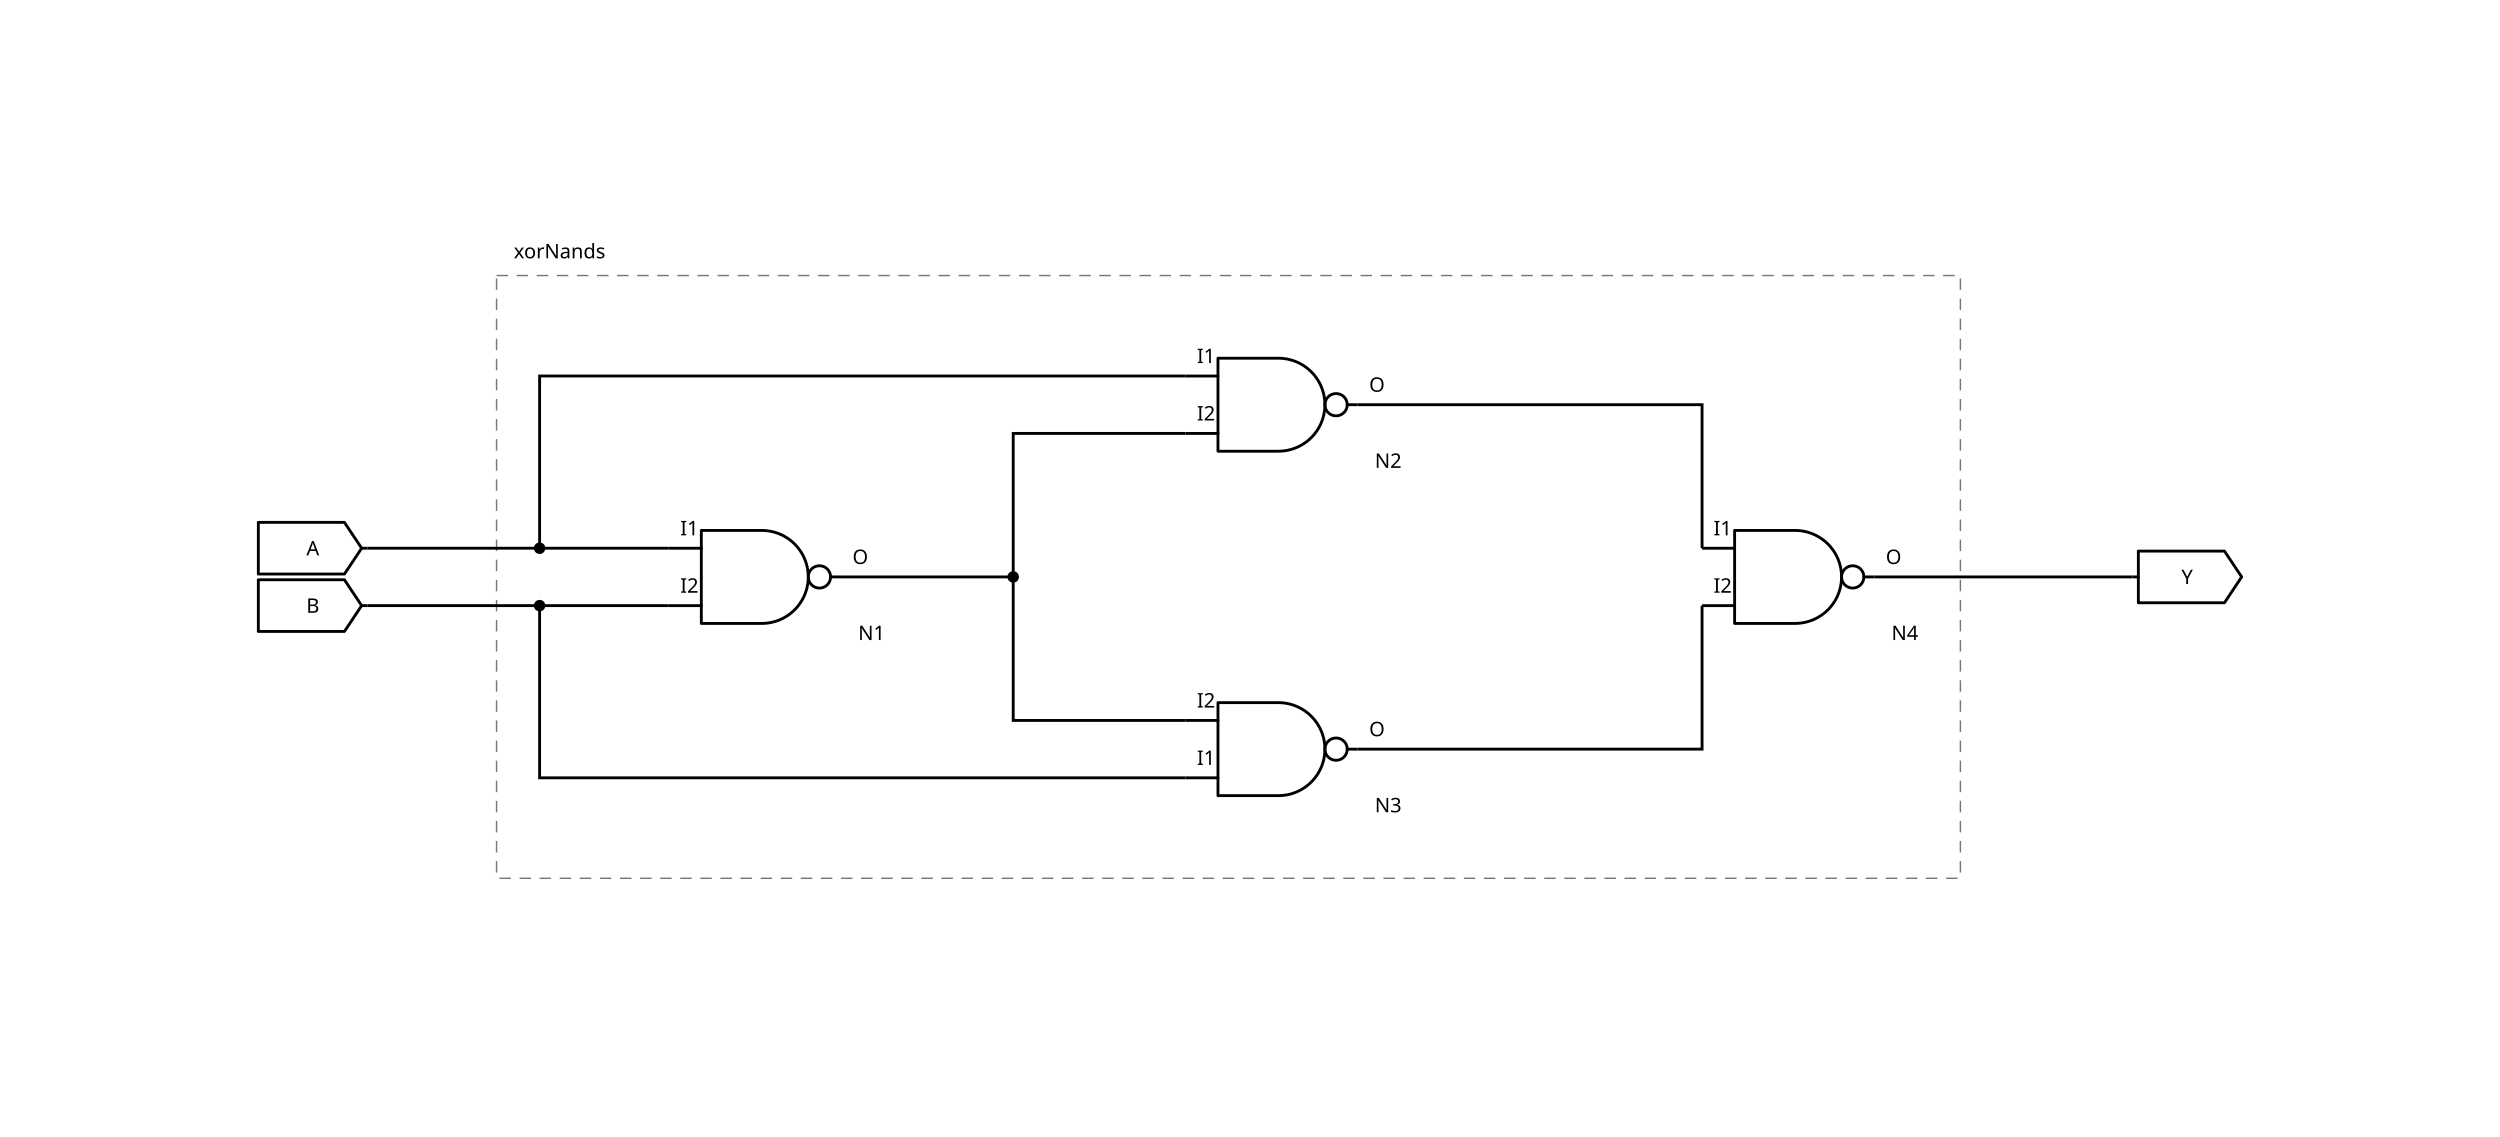
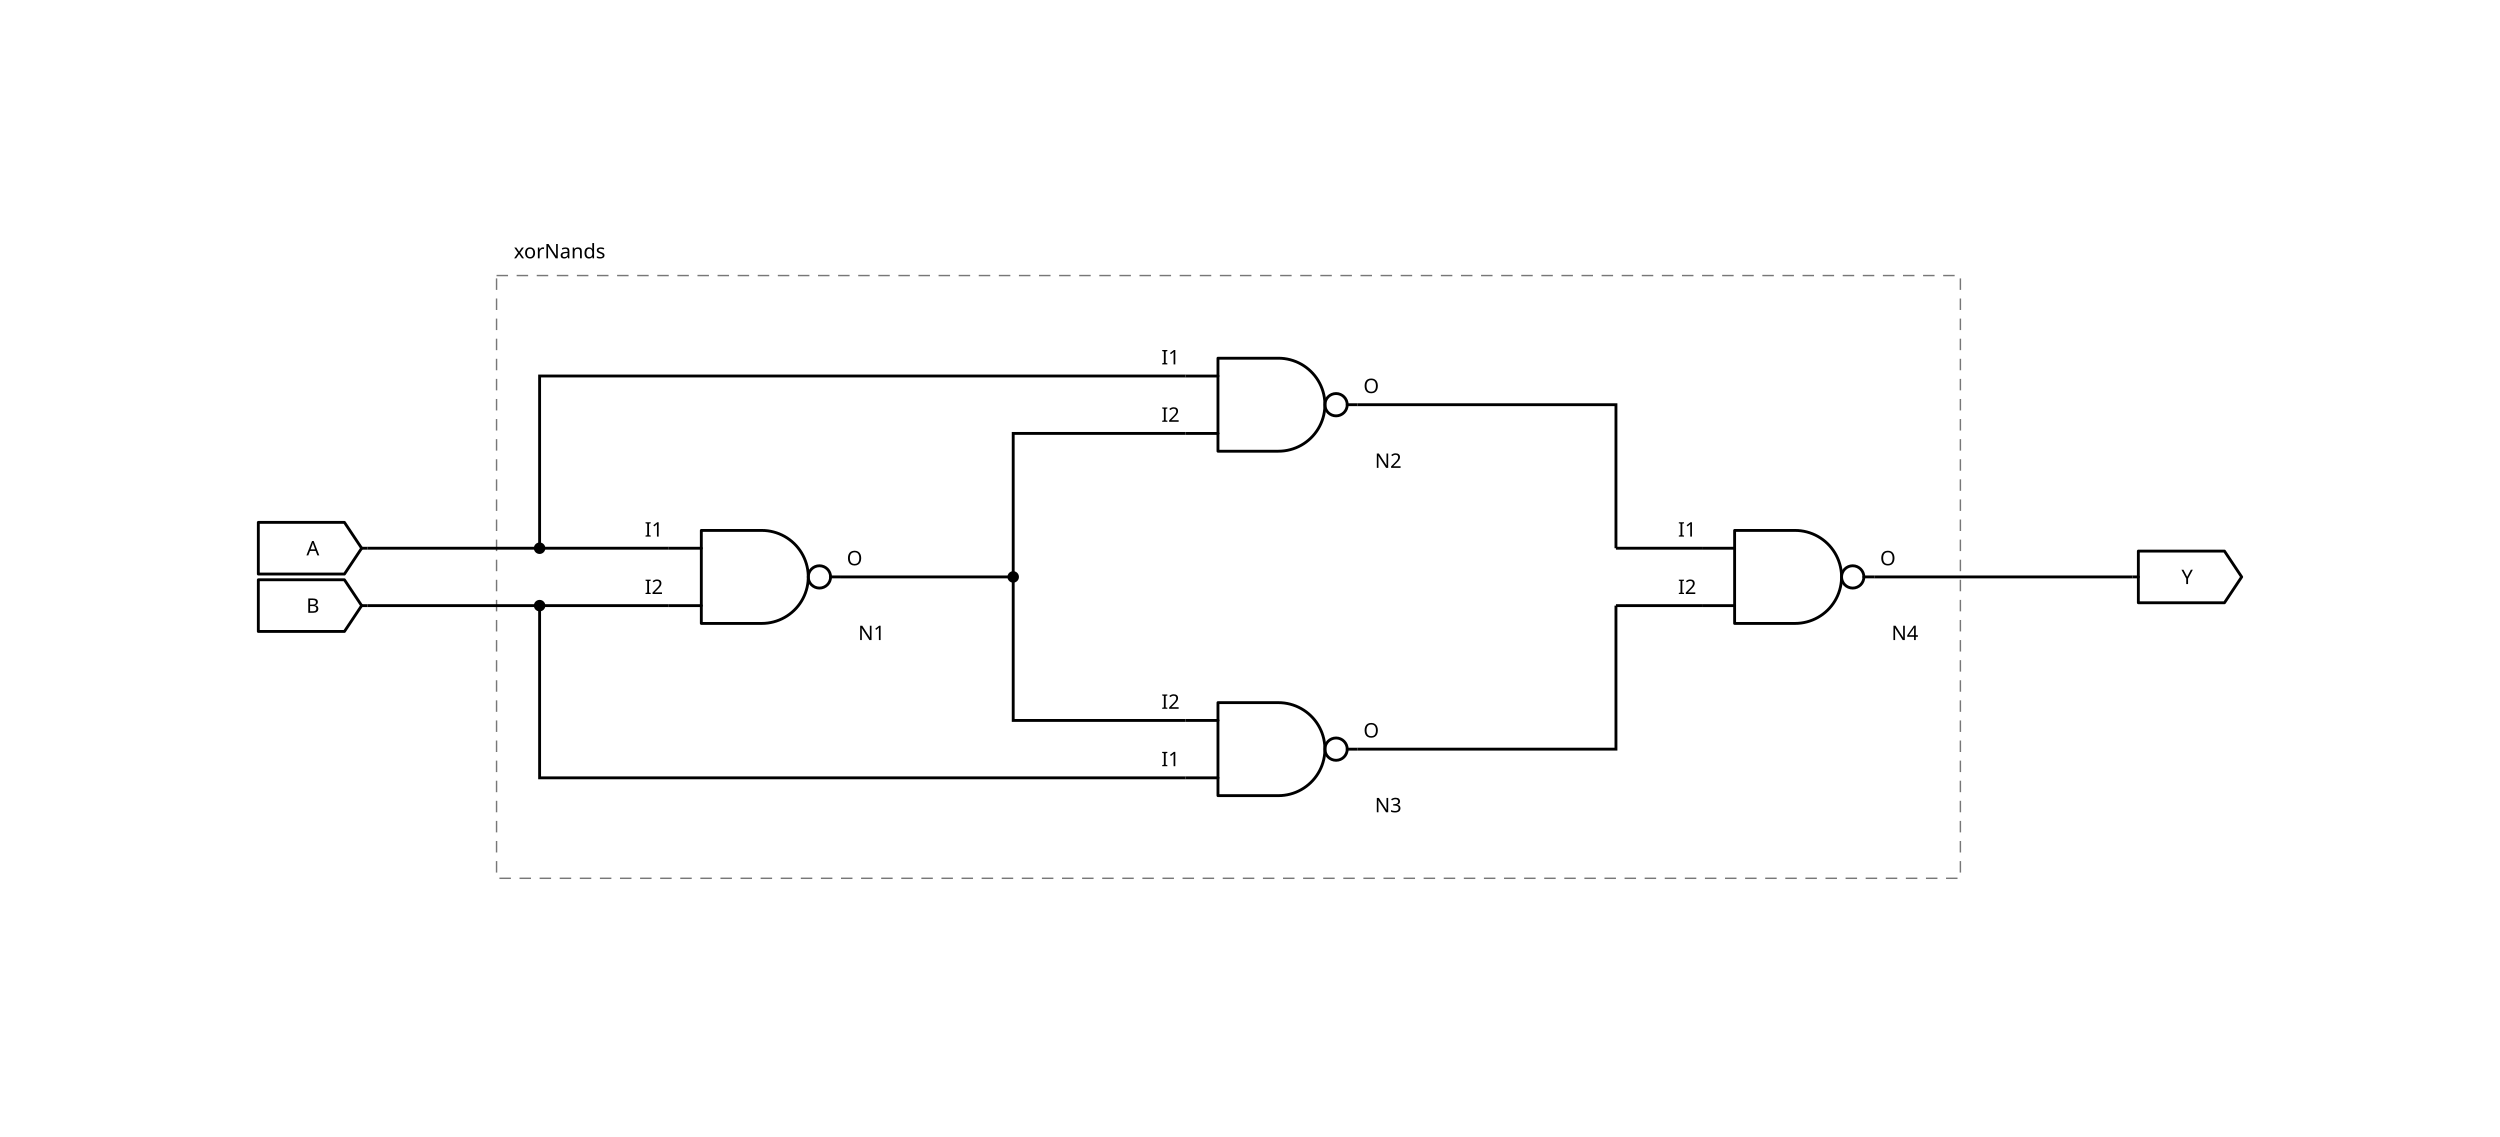
<svg xmlns="http://www.w3.org/2000/svg" id="fixture-xor-nand4" width="1742" viewBox="-466 -222 1742 792" height="792" overflow="visible" font-family="sans-serif" font-size="14" role="graphics-document document" aria-roledescription="circuitDiagram">
  <g data-drawing-index="0" data-stage="xorNands" stroke-dasharray="8 6">
    <polyline points="-120,-30 900,-30 900,390 -120,390 -120,-30" stroke="#777" stroke-width="1" fill="none" transform="matrix(1 0 0 1 0 0)" />
  </g>
  <g data-drawing-index="1" data-label="true" data-frame-label="stage">
    <text x="-108" y="-42" xml:space="preserve" fill="#000">xorNands</text>
  </g>
  <g data-drawing-index="2" data-net="@implicit:N1:O" data-wire="-|" data-points="[[360,80],[240,80],[240,180]]">
    <polyline points="360,80 240,80 240,180" stroke="#000" stroke-width="2" fill="none" transform="matrix(1 0 0 1 0 0)" />
  </g>
  <g data-drawing-index="3" data-net="@implicit:N1:O" data-wire="-|" data-points="[[360,280],[240,280],[240,180]]">
    <polyline points="360,280 240,280 240,180" stroke="#000" stroke-width="2" fill="none" transform="matrix(1 0 0 1 0 0)" />
  </g>
  <g data-drawing-index="4" data-net="@implicit:N1:O" data-wire="-" data-points="[[120,180],[240,180]]">
    <polyline points="120,180 240,180" stroke="#000" stroke-width="2" fill="none" transform="matrix(1 0 0 1 0 0)" />
  </g>
-   <g data-drawing-index="5" data-net="@implicit:N2:O" data-wire="-|" data-points="[[480,60],[720,60],[720,160]]">
-     <polyline points="480,60 720,60 720,160" stroke="#000" stroke-width="2" fill="none" transform="matrix(1 0 0 1 0 0)" />
+   <g data-drawing-index="5" data-net="@implicit:N2:O" data-wire="-|" data-points="[[480,60],[660,60],[660,160]]">
+     <polyline points="480,60 660,60 660,160" stroke="#000" stroke-width="2" fill="none" transform="matrix(1 0 0 1 0 0)" />
  </g>
-   <g data-drawing-index="6" data-net="@implicit:N3:O" data-wire="-|" data-points="[[480,300],[720,300],[720,200]]">
-     <polyline points="480,300 720,300 720,200" stroke="#000" stroke-width="2" fill="none" transform="matrix(1 0 0 1 0 0)" />
+   <g data-drawing-index="6" data-net="@implicit:N2:O" data-wire="-" data-points="[[660,160],[720,160]]">
+     <polyline points="660,160 720,160" stroke="#000" stroke-width="2" fill="none" transform="matrix(1 0 0 1 0 0)" />
  </g>
-   <g data-drawing-index="7" data-net="A" data-wire="-" data-points="[[0,160],[-90,160]]">
+   <g data-drawing-index="7" data-net="@implicit:N3:O" data-wire="-|" data-points="[[480,300],[660,300],[660,200]]">
+     <polyline points="480,300 660,300 660,200" stroke="#000" stroke-width="2" fill="none" transform="matrix(1 0 0 1 0 0)" />
+   </g>
+   <g data-drawing-index="8" data-net="@implicit:N3:O" data-wire="-" data-points="[[660,200],[720,200]]">
+     <polyline points="660,200 720,200" stroke="#000" stroke-width="2" fill="none" transform="matrix(1 0 0 1 0 0)" />
+   </g>
+   <g data-drawing-index="9" data-net="A" data-wire="-" data-points="[[0,160],[-90,160]]">
    <polyline points="0,160 -90,160" stroke="#000" stroke-width="2" fill="none" transform="matrix(1 0 0 1 0 0)" />
  </g>
-   <g data-drawing-index="8" data-net="A" data-wire="-|" data-points="[[360,40],[-90,40],[-90,160]]">
+   <g data-drawing-index="10" data-net="A" data-wire="-|" data-points="[[360,40],[-90,40],[-90,160]]">
    <polyline points="360,40 -90,40 -90,160" stroke="#000" stroke-width="2" fill="none" transform="matrix(1 0 0 1 0 0)" />
  </g>
-   <g data-drawing-index="9" data-net="A" data-wire="-" data-points="[[-210,160],[-90,160]]">
+   <g data-drawing-index="11" data-net="A" data-wire="-" data-points="[[-210,160],[-90,160]]">
    <polyline points="-210,160 -90,160" stroke="#000" stroke-width="2" fill="none" transform="matrix(1 0 0 1 0 0)" />
  </g>
-   <g data-drawing-index="10" data-net="B" data-wire="-" data-points="[[0,200],[-90,200]]">
+   <g data-drawing-index="12" data-net="B" data-wire="-" data-points="[[0,200],[-90,200]]">
    <polyline points="0,200 -90,200" stroke="#000" stroke-width="2" fill="none" transform="matrix(1 0 0 1 0 0)" />
  </g>
-   <g data-drawing-index="11" data-net="B" data-wire="-|" data-points="[[360,320],[-90,320],[-90,200]]">
+   <g data-drawing-index="13" data-net="B" data-wire="-|" data-points="[[360,320],[-90,320],[-90,200]]">
    <polyline points="360,320 -90,320 -90,200" stroke="#000" stroke-width="2" fill="none" transform="matrix(1 0 0 1 0 0)" />
  </g>
-   <g data-drawing-index="12" data-net="B" data-wire="-" data-points="[[-210,200],[-90,200]]">
+   <g data-drawing-index="14" data-net="B" data-wire="-" data-points="[[-210,200],[-90,200]]">
    <polyline points="-210,200 -90,200" stroke="#000" stroke-width="2" fill="none" transform="matrix(1 0 0 1 0 0)" />
  </g>
-   <g data-drawing-index="13" data-net="Y" data-wire="-" data-points="[[1020,180],[840,180]]">
+   <g data-drawing-index="15" data-net="Y" data-wire="-" data-points="[[1020,180],[840,180]]">
    <polyline points="1020,180 840,180" stroke="#000" stroke-width="2" fill="none" transform="matrix(1 0 0 1 0 0)" />
  </g>
-   <g data-drawing-index="14" data-device="N1" data-type="nand" data-stage-index="0">
+   <g data-drawing-index="16" data-device="N1" data-type="nand" data-stage-index="0">
    <g transform="matrix(1 0 0 1 0 120)">
      <svg width="120" height="120" viewBox="0 0 120 120">
-         <g id="fixture-xor-nand4-element-14-nand" fill="none" stroke="#000" stroke-width="2" stroke-linecap="round" stroke-linejoin="round">
-           <path id="fixture-xor-nand4-element-14-body" d="M 64.8 92.4 L 66.875 92.333 L 68.944 92.134 L 70.994 91.802 L 73.019 91.34 L 75.01 90.749 L 76.959 90.033 L 78.858 89.191 L 80.699 88.231 L 82.476 87.155 L 84.179 85.965 L 85.802 84.671 L 87.34 83.274 L 88.785 81.782 L 90.131 80.201 L 91.373 78.536 L 92.507 76.796 L 93.526 74.987 L 94.426 73.115 L 95.206 71.191 L 95.861 69.218 L 96.388 67.209 L 96.784 65.171 L 97.051 63.11 L 97.184 61.039 L 97.184 58.961 L 97.051 56.89 L 96.784 54.829 L 96.388 52.791 L 95.861 50.782 L 95.206 48.809 L 94.426 46.885 L 93.526 45.013 L 92.507 43.204 L 91.373 41.464 L 90.131 39.799 L 88.785 38.218 L 87.34 36.726 L 85.802 35.329 L 84.179 34.035 L 82.476 32.845 L 80.699 31.769 L 78.858 30.809 L 76.959 29.967 L 75.01 29.251 L 73.019 28.66 L 70.994 28.198 L 68.944 27.866 L 66.875 27.667 L 64.8 27.6 L 64.8 27.6 L 22.68 27.6 L 22.68 60 L 22.68 92.4 L 64.8 92.4" />
-           <circle id="fixture-xor-nand4-element-14-output-bubble" cx="104.976" cy="60" r="7.776" />
-           <path id="fixture-xor-nand4-element-14-lead-I1" d="M 0 40 L 22.68 40" />
-           <path id="fixture-xor-nand4-element-14-lead-I2" d="M 0 80 L 22.68 80" />
-           <path id="fixture-xor-nand4-element-14-lead-O" d="M 112.752 60 L 120 60" />
+         <g id="fixture-xor-nand4-element-16-nand" fill="none" stroke="#000" stroke-width="2" stroke-linecap="round" stroke-linejoin="round">
+           <path id="fixture-xor-nand4-element-16-body" d="M 64.8 92.4 L 66.875 92.333 L 68.944 92.134 L 70.994 91.802 L 73.019 91.34 L 75.01 90.749 L 76.959 90.033 L 78.858 89.191 L 80.699 88.231 L 82.476 87.155 L 84.179 85.965 L 85.802 84.671 L 87.34 83.274 L 88.785 81.782 L 90.131 80.201 L 91.373 78.536 L 92.507 76.796 L 93.526 74.987 L 94.426 73.115 L 95.206 71.191 L 95.861 69.218 L 96.388 67.209 L 96.784 65.171 L 97.051 63.11 L 97.184 61.039 L 97.184 58.961 L 97.051 56.89 L 96.784 54.829 L 96.388 52.791 L 95.861 50.782 L 95.206 48.809 L 94.426 46.885 L 93.526 45.013 L 92.507 43.204 L 91.373 41.464 L 90.131 39.799 L 88.785 38.218 L 87.34 36.726 L 85.802 35.329 L 84.179 34.035 L 82.476 32.845 L 80.699 31.769 L 78.858 30.809 L 76.959 29.967 L 75.01 29.251 L 73.019 28.66 L 70.994 28.198 L 68.944 27.866 L 66.875 27.667 L 64.8 27.6 L 64.8 27.6 L 22.68 27.6 L 22.68 60 L 22.68 92.4 L 64.8 92.4" />
+           <circle id="fixture-xor-nand4-element-16-output-bubble" cx="104.976" cy="60" r="7.776" />
+           <path id="fixture-xor-nand4-element-16-lead-I1" d="M 0 40 L 22.68 40" />
+           <path id="fixture-xor-nand4-element-16-lead-I2" d="M 0 80 L 22.68 80" />
+           <path id="fixture-xor-nand4-element-16-lead-O" d="M 112.752 60 L 120 60" />
        </g>
      </svg>
    </g>
  </g>
-   <g data-drawing-index="15" data-label="true" data-device-label="N1">
+   <g data-drawing-index="17" data-label="true" data-device-label="N1">
    <text x="132" y="224" xml:space="preserve" fill="#000">N1</text>
  </g>
-   <g data-drawing-index="16" data-label="true" data-terminal="I1" data-terminal-device="N1" data-x="0" data-y="160" data-terminal-net="A">
-     <text x="8" y="151" xml:space="preserve" fill="#000">I1</text>
+   <g data-drawing-index="18" data-label="true" data-terminal="I1" data-terminal-device="N1" data-terminal-side="L" text-anchor="end" dominant-baseline="text-after-edge" data-x="0" data-y="160" data-terminal-net="A">
+     <text x="-4" y="156" xml:space="preserve" fill="#000">I1</text>
  </g>
-   <g data-drawing-index="17" data-label="true" data-terminal="I2" data-terminal-device="N1" data-x="0" data-y="200" data-terminal-net="B">
-     <text x="8" y="191" xml:space="preserve" fill="#000">I2</text>
+   <g data-drawing-index="19" data-label="true" data-terminal="I2" data-terminal-device="N1" data-terminal-side="L" text-anchor="end" dominant-baseline="text-after-edge" data-x="0" data-y="200" data-terminal-net="B">
+     <text x="-4" y="196" xml:space="preserve" fill="#000">I2</text>
  </g>
-   <g data-drawing-index="18" data-label="true" data-terminal="O" data-terminal-device="N1" data-x="120" data-y="180" data-terminal-net="@implicit:N1:O">
-     <text x="128" y="171" xml:space="preserve" fill="#000">O</text>
+   <g data-drawing-index="20" data-label="true" data-terminal="O" data-terminal-device="N1" data-terminal-side="R" text-anchor="start" dominant-baseline="text-after-edge" data-x="120" data-y="180" data-terminal-net="@implicit:N1:O">
+     <text x="124" y="176" xml:space="preserve" fill="#000">O</text>
  </g>
-   <g data-drawing-index="19" data-device="N2" data-type="nand" data-stage-index="0">
+   <g data-drawing-index="21" data-device="N2" data-type="nand" data-stage-index="0">
    <g transform="matrix(1 0 0 1 360 0)">
      <svg width="120" height="120" viewBox="0 0 120 120">
-         <g id="fixture-xor-nand4-element-19-nand" fill="none" stroke="#000" stroke-width="2" stroke-linecap="round" stroke-linejoin="round">
-           <path id="fixture-xor-nand4-element-19-body" d="M 64.8 92.4 L 66.875 92.333 L 68.944 92.134 L 70.994 91.802 L 73.019 91.34 L 75.01 90.749 L 76.959 90.033 L 78.858 89.191 L 80.699 88.231 L 82.476 87.155 L 84.179 85.965 L 85.802 84.671 L 87.34 83.274 L 88.785 81.782 L 90.131 80.201 L 91.373 78.536 L 92.507 76.796 L 93.526 74.987 L 94.426 73.115 L 95.206 71.191 L 95.861 69.218 L 96.388 67.209 L 96.784 65.171 L 97.051 63.11 L 97.184 61.039 L 97.184 58.961 L 97.051 56.89 L 96.784 54.829 L 96.388 52.791 L 95.861 50.782 L 95.206 48.809 L 94.426 46.885 L 93.526 45.013 L 92.507 43.204 L 91.373 41.464 L 90.131 39.799 L 88.785 38.218 L 87.34 36.726 L 85.802 35.329 L 84.179 34.035 L 82.476 32.845 L 80.699 31.769 L 78.858 30.809 L 76.959 29.967 L 75.01 29.251 L 73.019 28.66 L 70.994 28.198 L 68.944 27.866 L 66.875 27.667 L 64.8 27.6 L 64.8 27.6 L 22.68 27.6 L 22.68 60 L 22.68 92.4 L 64.8 92.4" />
-           <circle id="fixture-xor-nand4-element-19-output-bubble" cx="104.976" cy="60" r="7.776" />
-           <path id="fixture-xor-nand4-element-19-lead-I1" d="M 0 40 L 22.68 40" />
-           <path id="fixture-xor-nand4-element-19-lead-I2" d="M 0 80 L 22.68 80" />
-           <path id="fixture-xor-nand4-element-19-lead-O" d="M 112.752 60 L 120 60" />
+         <g id="fixture-xor-nand4-element-21-nand" fill="none" stroke="#000" stroke-width="2" stroke-linecap="round" stroke-linejoin="round">
+           <path id="fixture-xor-nand4-element-21-body" d="M 64.8 92.4 L 66.875 92.333 L 68.944 92.134 L 70.994 91.802 L 73.019 91.34 L 75.01 90.749 L 76.959 90.033 L 78.858 89.191 L 80.699 88.231 L 82.476 87.155 L 84.179 85.965 L 85.802 84.671 L 87.34 83.274 L 88.785 81.782 L 90.131 80.201 L 91.373 78.536 L 92.507 76.796 L 93.526 74.987 L 94.426 73.115 L 95.206 71.191 L 95.861 69.218 L 96.388 67.209 L 96.784 65.171 L 97.051 63.11 L 97.184 61.039 L 97.184 58.961 L 97.051 56.89 L 96.784 54.829 L 96.388 52.791 L 95.861 50.782 L 95.206 48.809 L 94.426 46.885 L 93.526 45.013 L 92.507 43.204 L 91.373 41.464 L 90.131 39.799 L 88.785 38.218 L 87.34 36.726 L 85.802 35.329 L 84.179 34.035 L 82.476 32.845 L 80.699 31.769 L 78.858 30.809 L 76.959 29.967 L 75.01 29.251 L 73.019 28.66 L 70.994 28.198 L 68.944 27.866 L 66.875 27.667 L 64.8 27.6 L 64.8 27.6 L 22.68 27.6 L 22.68 60 L 22.68 92.4 L 64.8 92.4" />
+           <circle id="fixture-xor-nand4-element-21-output-bubble" cx="104.976" cy="60" r="7.776" />
+           <path id="fixture-xor-nand4-element-21-lead-I1" d="M 0 40 L 22.68 40" />
+           <path id="fixture-xor-nand4-element-21-lead-I2" d="M 0 80 L 22.68 80" />
+           <path id="fixture-xor-nand4-element-21-lead-O" d="M 112.752 60 L 120 60" />
        </g>
      </svg>
    </g>
  </g>
-   <g data-drawing-index="20" data-label="true" data-device-label="N2">
+   <g data-drawing-index="22" data-label="true" data-device-label="N2">
    <text x="492" y="104" xml:space="preserve" fill="#000">N2</text>
  </g>
-   <g data-drawing-index="21" data-label="true" data-terminal="I1" data-terminal-device="N2" data-x="360" data-y="40" data-terminal-net="A">
-     <text x="368" y="31" xml:space="preserve" fill="#000">I1</text>
+   <g data-drawing-index="23" data-label="true" data-terminal="I1" data-terminal-device="N2" data-terminal-side="L" text-anchor="end" dominant-baseline="text-after-edge" data-x="360" data-y="40" data-terminal-net="A">
+     <text x="356" y="36" xml:space="preserve" fill="#000">I1</text>
  </g>
-   <g data-drawing-index="22" data-label="true" data-terminal="I2" data-terminal-device="N2" data-x="360" data-y="80" data-terminal-net="@implicit:N1:O">
-     <text x="368" y="71" xml:space="preserve" fill="#000">I2</text>
+   <g data-drawing-index="24" data-label="true" data-terminal="I2" data-terminal-device="N2" data-terminal-side="L" text-anchor="end" dominant-baseline="text-after-edge" data-x="360" data-y="80" data-terminal-net="@implicit:N1:O">
+     <text x="356" y="76" xml:space="preserve" fill="#000">I2</text>
  </g>
-   <g data-drawing-index="23" data-label="true" data-terminal="O" data-terminal-device="N2" data-x="480" data-y="60" data-terminal-net="@implicit:N2:O">
-     <text x="488" y="51" xml:space="preserve" fill="#000">O</text>
+   <g data-drawing-index="25" data-label="true" data-terminal="O" data-terminal-device="N2" data-terminal-side="R" text-anchor="start" dominant-baseline="text-after-edge" data-x="480" data-y="60" data-terminal-net="@implicit:N2:O">
+     <text x="484" y="56" xml:space="preserve" fill="#000">O</text>
  </g>
-   <g data-drawing-index="24" data-device="N3" data-type="nand" data-stage-index="0">
+   <g data-drawing-index="26" data-device="N3" data-type="nand" data-stage-index="0">
    <g transform="matrix(1 0 0 -1 360 360)">
      <svg width="120" height="120" viewBox="0 0 120 120">
-         <g id="fixture-xor-nand4-element-24-nand" fill="none" stroke="#000" stroke-width="2" stroke-linecap="round" stroke-linejoin="round">
-           <path id="fixture-xor-nand4-element-24-body" d="M 64.8 92.4 L 66.875 92.333 L 68.944 92.134 L 70.994 91.802 L 73.019 91.34 L 75.01 90.749 L 76.959 90.033 L 78.858 89.191 L 80.699 88.231 L 82.476 87.155 L 84.179 85.965 L 85.802 84.671 L 87.34 83.274 L 88.785 81.782 L 90.131 80.201 L 91.373 78.536 L 92.507 76.796 L 93.526 74.987 L 94.426 73.115 L 95.206 71.191 L 95.861 69.218 L 96.388 67.209 L 96.784 65.171 L 97.051 63.11 L 97.184 61.039 L 97.184 58.961 L 97.051 56.89 L 96.784 54.829 L 96.388 52.791 L 95.861 50.782 L 95.206 48.809 L 94.426 46.885 L 93.526 45.013 L 92.507 43.204 L 91.373 41.464 L 90.131 39.799 L 88.785 38.218 L 87.34 36.726 L 85.802 35.329 L 84.179 34.035 L 82.476 32.845 L 80.699 31.769 L 78.858 30.809 L 76.959 29.967 L 75.01 29.251 L 73.019 28.66 L 70.994 28.198 L 68.944 27.866 L 66.875 27.667 L 64.8 27.6 L 64.8 27.6 L 22.68 27.6 L 22.68 60 L 22.68 92.4 L 64.8 92.4" />
-           <circle id="fixture-xor-nand4-element-24-output-bubble" cx="104.976" cy="60" r="7.776" />
-           <path id="fixture-xor-nand4-element-24-lead-I1" d="M 0 40 L 22.68 40" />
-           <path id="fixture-xor-nand4-element-24-lead-I2" d="M 0 80 L 22.68 80" />
-           <path id="fixture-xor-nand4-element-24-lead-O" d="M 112.752 60 L 120 60" />
+         <g id="fixture-xor-nand4-element-26-nand" fill="none" stroke="#000" stroke-width="2" stroke-linecap="round" stroke-linejoin="round">
+           <path id="fixture-xor-nand4-element-26-body" d="M 64.8 92.4 L 66.875 92.333 L 68.944 92.134 L 70.994 91.802 L 73.019 91.34 L 75.01 90.749 L 76.959 90.033 L 78.858 89.191 L 80.699 88.231 L 82.476 87.155 L 84.179 85.965 L 85.802 84.671 L 87.34 83.274 L 88.785 81.782 L 90.131 80.201 L 91.373 78.536 L 92.507 76.796 L 93.526 74.987 L 94.426 73.115 L 95.206 71.191 L 95.861 69.218 L 96.388 67.209 L 96.784 65.171 L 97.051 63.11 L 97.184 61.039 L 97.184 58.961 L 97.051 56.89 L 96.784 54.829 L 96.388 52.791 L 95.861 50.782 L 95.206 48.809 L 94.426 46.885 L 93.526 45.013 L 92.507 43.204 L 91.373 41.464 L 90.131 39.799 L 88.785 38.218 L 87.34 36.726 L 85.802 35.329 L 84.179 34.035 L 82.476 32.845 L 80.699 31.769 L 78.858 30.809 L 76.959 29.967 L 75.01 29.251 L 73.019 28.66 L 70.994 28.198 L 68.944 27.866 L 66.875 27.667 L 64.8 27.6 L 64.8 27.6 L 22.68 27.6 L 22.68 60 L 22.68 92.4 L 64.8 92.4" />
+           <circle id="fixture-xor-nand4-element-26-output-bubble" cx="104.976" cy="60" r="7.776" />
+           <path id="fixture-xor-nand4-element-26-lead-I1" d="M 0 40 L 22.68 40" />
+           <path id="fixture-xor-nand4-element-26-lead-I2" d="M 0 80 L 22.68 80" />
+           <path id="fixture-xor-nand4-element-26-lead-O" d="M 112.752 60 L 120 60" />
        </g>
      </svg>
    </g>
  </g>
-   <g data-drawing-index="25" data-label="true" data-device-label="N3">
+   <g data-drawing-index="27" data-label="true" data-device-label="N3">
    <text x="492" y="344" xml:space="preserve" fill="#000">N3</text>
  </g>
-   <g data-drawing-index="26" data-label="true" data-terminal="I1" data-terminal-device="N3" data-x="360" data-y="320" data-terminal-net="B">
-     <text x="368" y="311" xml:space="preserve" fill="#000">I1</text>
+   <g data-drawing-index="28" data-label="true" data-terminal="I1" data-terminal-device="N3" data-terminal-side="L" text-anchor="end" dominant-baseline="text-after-edge" data-x="360" data-y="320" data-terminal-net="B">
+     <text x="356" y="316" xml:space="preserve" fill="#000">I1</text>
  </g>
-   <g data-drawing-index="27" data-label="true" data-terminal="I2" data-terminal-device="N3" data-x="360" data-y="280" data-terminal-net="@implicit:N1:O">
-     <text x="368" y="271" xml:space="preserve" fill="#000">I2</text>
+   <g data-drawing-index="29" data-label="true" data-terminal="I2" data-terminal-device="N3" data-terminal-side="L" text-anchor="end" dominant-baseline="text-after-edge" data-x="360" data-y="280" data-terminal-net="@implicit:N1:O">
+     <text x="356" y="276" xml:space="preserve" fill="#000">I2</text>
  </g>
-   <g data-drawing-index="28" data-label="true" data-terminal="O" data-terminal-device="N3" data-x="480" data-y="300" data-terminal-net="@implicit:N3:O">
-     <text x="488" y="291" xml:space="preserve" fill="#000">O</text>
+   <g data-drawing-index="30" data-label="true" data-terminal="O" data-terminal-device="N3" data-terminal-side="R" text-anchor="start" dominant-baseline="text-after-edge" data-x="480" data-y="300" data-terminal-net="@implicit:N3:O">
+     <text x="484" y="296" xml:space="preserve" fill="#000">O</text>
  </g>
-   <g data-drawing-index="29" data-device="N4" data-type="nand" data-stage-index="0">
+   <g data-drawing-index="31" data-device="N4" data-type="nand" data-stage-index="0">
    <g transform="matrix(1 0 0 1 720 120)">
      <svg width="120" height="120" viewBox="0 0 120 120">
-         <g id="fixture-xor-nand4-element-29-nand" fill="none" stroke="#000" stroke-width="2" stroke-linecap="round" stroke-linejoin="round">
-           <path id="fixture-xor-nand4-element-29-body" d="M 64.8 92.4 L 66.875 92.333 L 68.944 92.134 L 70.994 91.802 L 73.019 91.34 L 75.01 90.749 L 76.959 90.033 L 78.858 89.191 L 80.699 88.231 L 82.476 87.155 L 84.179 85.965 L 85.802 84.671 L 87.34 83.274 L 88.785 81.782 L 90.131 80.201 L 91.373 78.536 L 92.507 76.796 L 93.526 74.987 L 94.426 73.115 L 95.206 71.191 L 95.861 69.218 L 96.388 67.209 L 96.784 65.171 L 97.051 63.11 L 97.184 61.039 L 97.184 58.961 L 97.051 56.89 L 96.784 54.829 L 96.388 52.791 L 95.861 50.782 L 95.206 48.809 L 94.426 46.885 L 93.526 45.013 L 92.507 43.204 L 91.373 41.464 L 90.131 39.799 L 88.785 38.218 L 87.34 36.726 L 85.802 35.329 L 84.179 34.035 L 82.476 32.845 L 80.699 31.769 L 78.858 30.809 L 76.959 29.967 L 75.01 29.251 L 73.019 28.66 L 70.994 28.198 L 68.944 27.866 L 66.875 27.667 L 64.8 27.6 L 64.8 27.6 L 22.68 27.6 L 22.68 60 L 22.68 92.4 L 64.8 92.4" />
-           <circle id="fixture-xor-nand4-element-29-output-bubble" cx="104.976" cy="60" r="7.776" />
-           <path id="fixture-xor-nand4-element-29-lead-I1" d="M 0 40 L 22.68 40" />
-           <path id="fixture-xor-nand4-element-29-lead-I2" d="M 0 80 L 22.68 80" />
-           <path id="fixture-xor-nand4-element-29-lead-O" d="M 112.752 60 L 120 60" />
+         <g id="fixture-xor-nand4-element-31-nand" fill="none" stroke="#000" stroke-width="2" stroke-linecap="round" stroke-linejoin="round">
+           <path id="fixture-xor-nand4-element-31-body" d="M 64.8 92.4 L 66.875 92.333 L 68.944 92.134 L 70.994 91.802 L 73.019 91.34 L 75.01 90.749 L 76.959 90.033 L 78.858 89.191 L 80.699 88.231 L 82.476 87.155 L 84.179 85.965 L 85.802 84.671 L 87.34 83.274 L 88.785 81.782 L 90.131 80.201 L 91.373 78.536 L 92.507 76.796 L 93.526 74.987 L 94.426 73.115 L 95.206 71.191 L 95.861 69.218 L 96.388 67.209 L 96.784 65.171 L 97.051 63.11 L 97.184 61.039 L 97.184 58.961 L 97.051 56.89 L 96.784 54.829 L 96.388 52.791 L 95.861 50.782 L 95.206 48.809 L 94.426 46.885 L 93.526 45.013 L 92.507 43.204 L 91.373 41.464 L 90.131 39.799 L 88.785 38.218 L 87.34 36.726 L 85.802 35.329 L 84.179 34.035 L 82.476 32.845 L 80.699 31.769 L 78.858 30.809 L 76.959 29.967 L 75.01 29.251 L 73.019 28.66 L 70.994 28.198 L 68.944 27.866 L 66.875 27.667 L 64.8 27.6 L 64.8 27.6 L 22.68 27.6 L 22.68 60 L 22.68 92.4 L 64.8 92.4" />
+           <circle id="fixture-xor-nand4-element-31-output-bubble" cx="104.976" cy="60" r="7.776" />
+           <path id="fixture-xor-nand4-element-31-lead-I1" d="M 0 40 L 22.68 40" />
+           <path id="fixture-xor-nand4-element-31-lead-I2" d="M 0 80 L 22.68 80" />
+           <path id="fixture-xor-nand4-element-31-lead-O" d="M 112.752 60 L 120 60" />
        </g>
      </svg>
    </g>
  </g>
-   <g data-drawing-index="30" data-label="true" data-device-label="N4">
+   <g data-drawing-index="32" data-label="true" data-device-label="N4">
    <text x="852" y="224" xml:space="preserve" fill="#000">N4</text>
  </g>
-   <g data-drawing-index="31" data-label="true" data-terminal="I1" data-terminal-device="N4" data-x="720" data-y="160" data-terminal-net="@implicit:N2:O">
-     <text x="728" y="151" xml:space="preserve" fill="#000">I1</text>
+   <g data-drawing-index="33" data-label="true" data-terminal="I1" data-terminal-device="N4" data-terminal-side="L" text-anchor="end" dominant-baseline="text-after-edge" data-x="720" data-y="160" data-terminal-net="@implicit:N2:O">
+     <text x="716" y="156" xml:space="preserve" fill="#000">I1</text>
  </g>
-   <g data-drawing-index="32" data-label="true" data-terminal="I2" data-terminal-device="N4" data-x="720" data-y="200" data-terminal-net="@implicit:N3:O">
-     <text x="728" y="191" xml:space="preserve" fill="#000">I2</text>
+   <g data-drawing-index="34" data-label="true" data-terminal="I2" data-terminal-device="N4" data-terminal-side="L" text-anchor="end" dominant-baseline="text-after-edge" data-x="720" data-y="200" data-terminal-net="@implicit:N3:O">
+     <text x="716" y="196" xml:space="preserve" fill="#000">I2</text>
  </g>
-   <g data-drawing-index="33" data-label="true" data-terminal="O" data-terminal-device="N4" data-x="840" data-y="180" data-terminal-net="Y">
-     <text x="848" y="171" xml:space="preserve" fill="#000">O</text>
+   <g data-drawing-index="35" data-label="true" data-terminal="O" data-terminal-device="N4" data-terminal-side="R" text-anchor="start" dominant-baseline="text-after-edge" data-x="840" data-y="180" data-terminal-net="Y">
+     <text x="844" y="176" xml:space="preserve" fill="#000">O</text>
  </g>
-   <g data-drawing-index="34" data-net-occurrence="0" data-net="A" data-type="pinIn" data-branches="2">
+   <g data-drawing-index="36" data-net-occurrence="0" data-net="A" data-type="pinIn" data-branches="2">
    <g transform="matrix(1 0 0 1 -330 100)">
-       <svg width="120" height="120" viewBox="0 0 120 120">
-         <g id="fixture-xor-nand4-element-34-pin-in" fill="none" stroke="#000" stroke-width="2" stroke-linecap="round" stroke-linejoin="round">
-           <polygon id="fixture-xor-nand4-element-34-body" points="44,42 104,42 116,60 104,78 44,78" />
-           <line id="fixture-xor-nand4-element-34-stem" x1="116" y1="60" x2="120" y2="60" />
-         </g>
-       </svg>
-     </g>
-   </g>
-   <g data-drawing-index="35" data-label="true" data-net-label="A" text-anchor="middle">
-     <text x="-248" y="165" xml:space="preserve" fill="#000">A</text>
-   </g>
-   <g data-drawing-index="36" data-net-occurrence="1" data-net="B" data-type="pinIn" data-branches="2">
-     <g transform="matrix(1 0 0 1 -330 140)">
      <svg width="120" height="120" viewBox="0 0 120 120">
        <g id="fixture-xor-nand4-element-36-pin-in" fill="none" stroke="#000" stroke-width="2" stroke-linecap="round" stroke-linejoin="round">
          <polygon id="fixture-xor-nand4-element-36-body" points="44,42 104,42 116,60 104,78 44,78" />
          <line id="fixture-xor-nand4-element-36-stem" x1="116" y1="60" x2="120" y2="60" />
        </g>
      </svg>
    </g>
  </g>
-   <g data-drawing-index="37" data-label="true" data-net-label="B" text-anchor="middle">
-     <text x="-248" y="205" xml:space="preserve" fill="#000">B</text>
+   <g data-drawing-index="37" data-label="true" data-net-label="A" text-anchor="middle">
+     <text x="-248" y="165" xml:space="preserve" fill="#000">A</text>
  </g>
-   <g data-drawing-index="38" data-net-occurrence="2" data-net="Y" data-type="pinOut" data-branches="1">
-     <g transform="matrix(1 0 0 1 1020 120)">
+   <g data-drawing-index="38" data-net-occurrence="1" data-net="B" data-type="pinIn" data-branches="2">
+     <g transform="matrix(1 0 0 1 -330 140)">
      <svg width="120" height="120" viewBox="0 0 120 120">
-         <g id="fixture-xor-nand4-element-38-pin-out" fill="none" stroke="#000" stroke-width="2" stroke-linecap="round" stroke-linejoin="round">
-           <line id="fixture-xor-nand4-element-38-stem" x1="0" y1="60" x2="4" y2="60" />
-           <polygon id="fixture-xor-nand4-element-38-body" points="4,42 64,42 76,60 64,78 4,78" />
+         <g id="fixture-xor-nand4-element-38-pin-in" fill="none" stroke="#000" stroke-width="2" stroke-linecap="round" stroke-linejoin="round">
+           <polygon id="fixture-xor-nand4-element-38-body" points="44,42 104,42 116,60 104,78 44,78" />
+           <line id="fixture-xor-nand4-element-38-stem" x1="116" y1="60" x2="120" y2="60" />
        </g>
      </svg>
    </g>
  </g>
-   <g data-drawing-index="39" data-label="true" data-net-label="Y" text-anchor="middle">
+   <g data-drawing-index="39" data-label="true" data-net-label="B" text-anchor="middle">
+     <text x="-248" y="205" xml:space="preserve" fill="#000">B</text>
+   </g>
+   <g data-drawing-index="40" data-net-occurrence="2" data-net="Y" data-type="pinOut" data-branches="1">
+     <g transform="matrix(1 0 0 1 1020 120)">
+       <svg width="120" height="120" viewBox="0 0 120 120">
+         <g id="fixture-xor-nand4-element-40-pin-out" fill="none" stroke="#000" stroke-width="2" stroke-linecap="round" stroke-linejoin="round">
+           <line id="fixture-xor-nand4-element-40-stem" x1="0" y1="60" x2="4" y2="60" />
+           <polygon id="fixture-xor-nand4-element-40-body" points="4,42 64,42 76,60 64,78 4,78" />
+         </g>
+       </svg>
+     </g>
+   </g>
+   <g data-drawing-index="41" data-label="true" data-net-label="Y" text-anchor="middle">
    <text x="1058" y="185" xml:space="preserve" fill="#000">Y</text>
  </g>
-   <g data-drawing-index="40" data-junction="true" data-net="@implicit:N1:O">
+   <g data-drawing-index="42" data-junction="true" data-net="@implicit:N1:O">
    <circle cx="0" cy="0" r="3" stroke="#000" stroke-width="2" fill="#000" transform="matrix(1 0 0 1 240 180)" />
  </g>
-   <g data-drawing-index="41" data-junction="true" data-net="A">
+   <g data-drawing-index="43" data-junction="true" data-net="A">
    <circle cx="0" cy="0" r="3" stroke="#000" stroke-width="2" fill="#000" transform="matrix(1 0 0 1 -90 160)" />
  </g>
-   <g data-drawing-index="42" data-junction="true" data-net="B">
+   <g data-drawing-index="44" data-junction="true" data-net="B">
    <circle cx="0" cy="0" r="3" stroke="#000" stroke-width="2" fill="#000" transform="matrix(1 0 0 1 -90 200)" />
  </g>
</svg>
